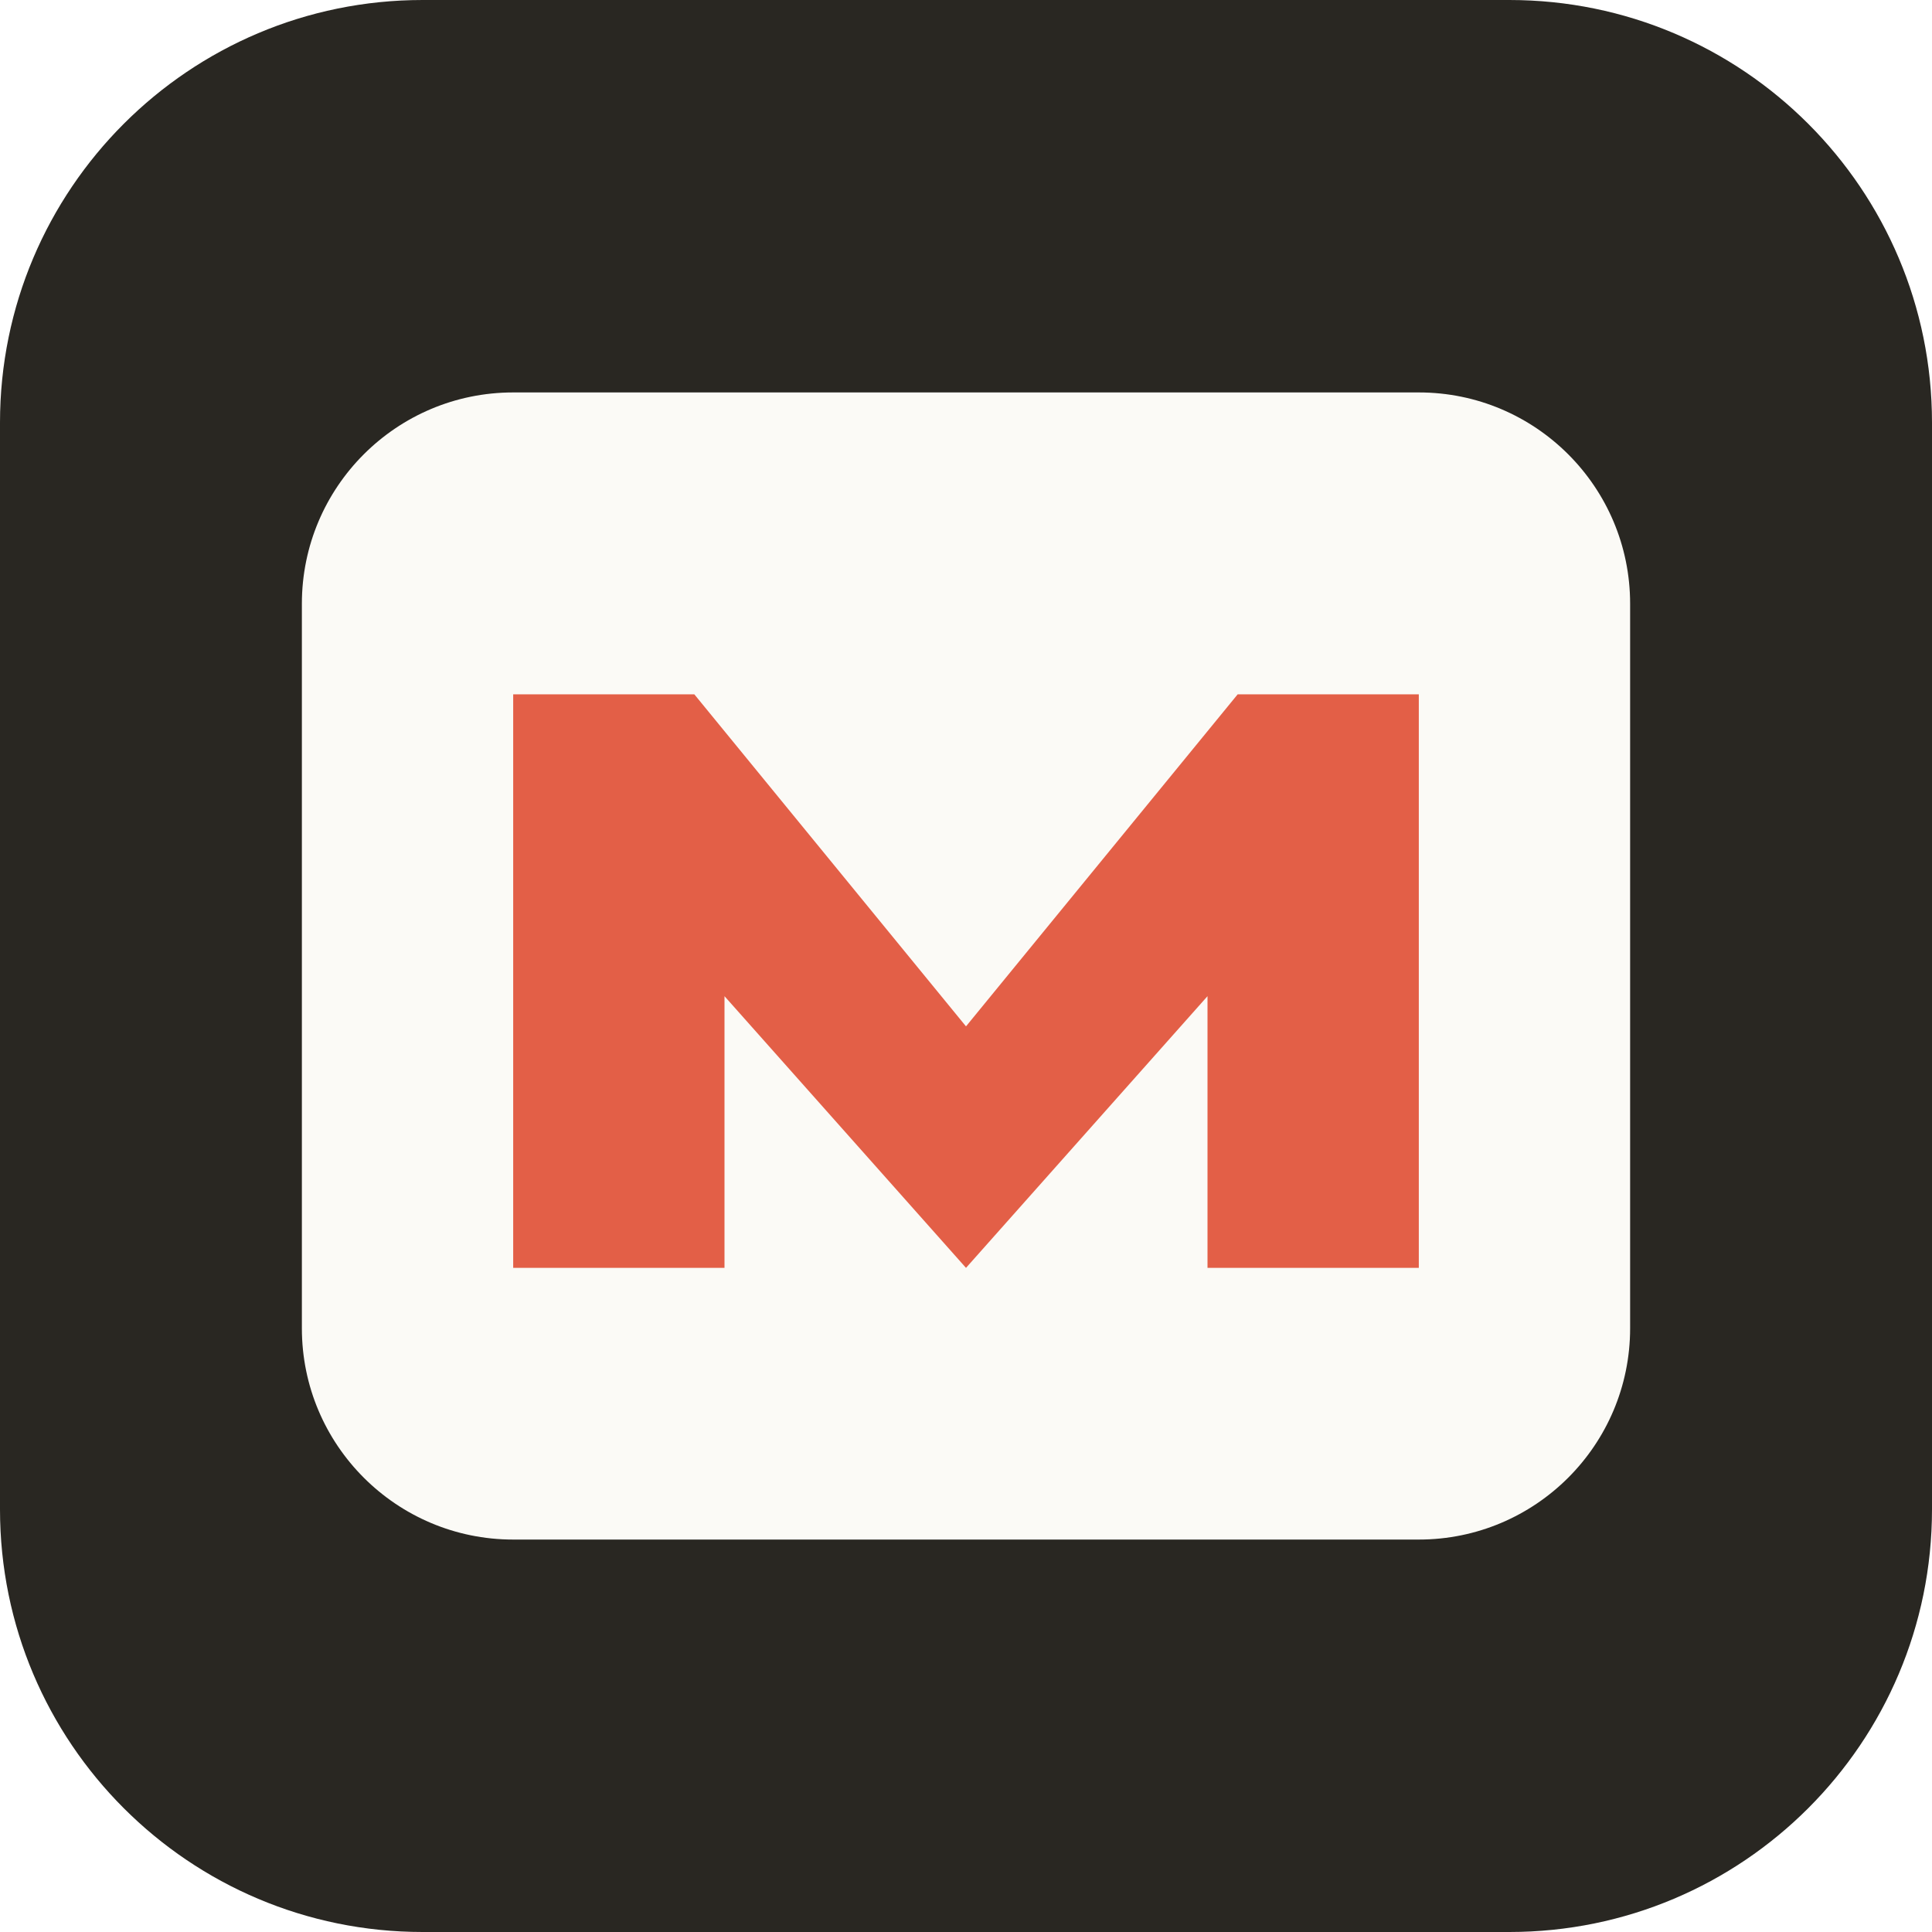
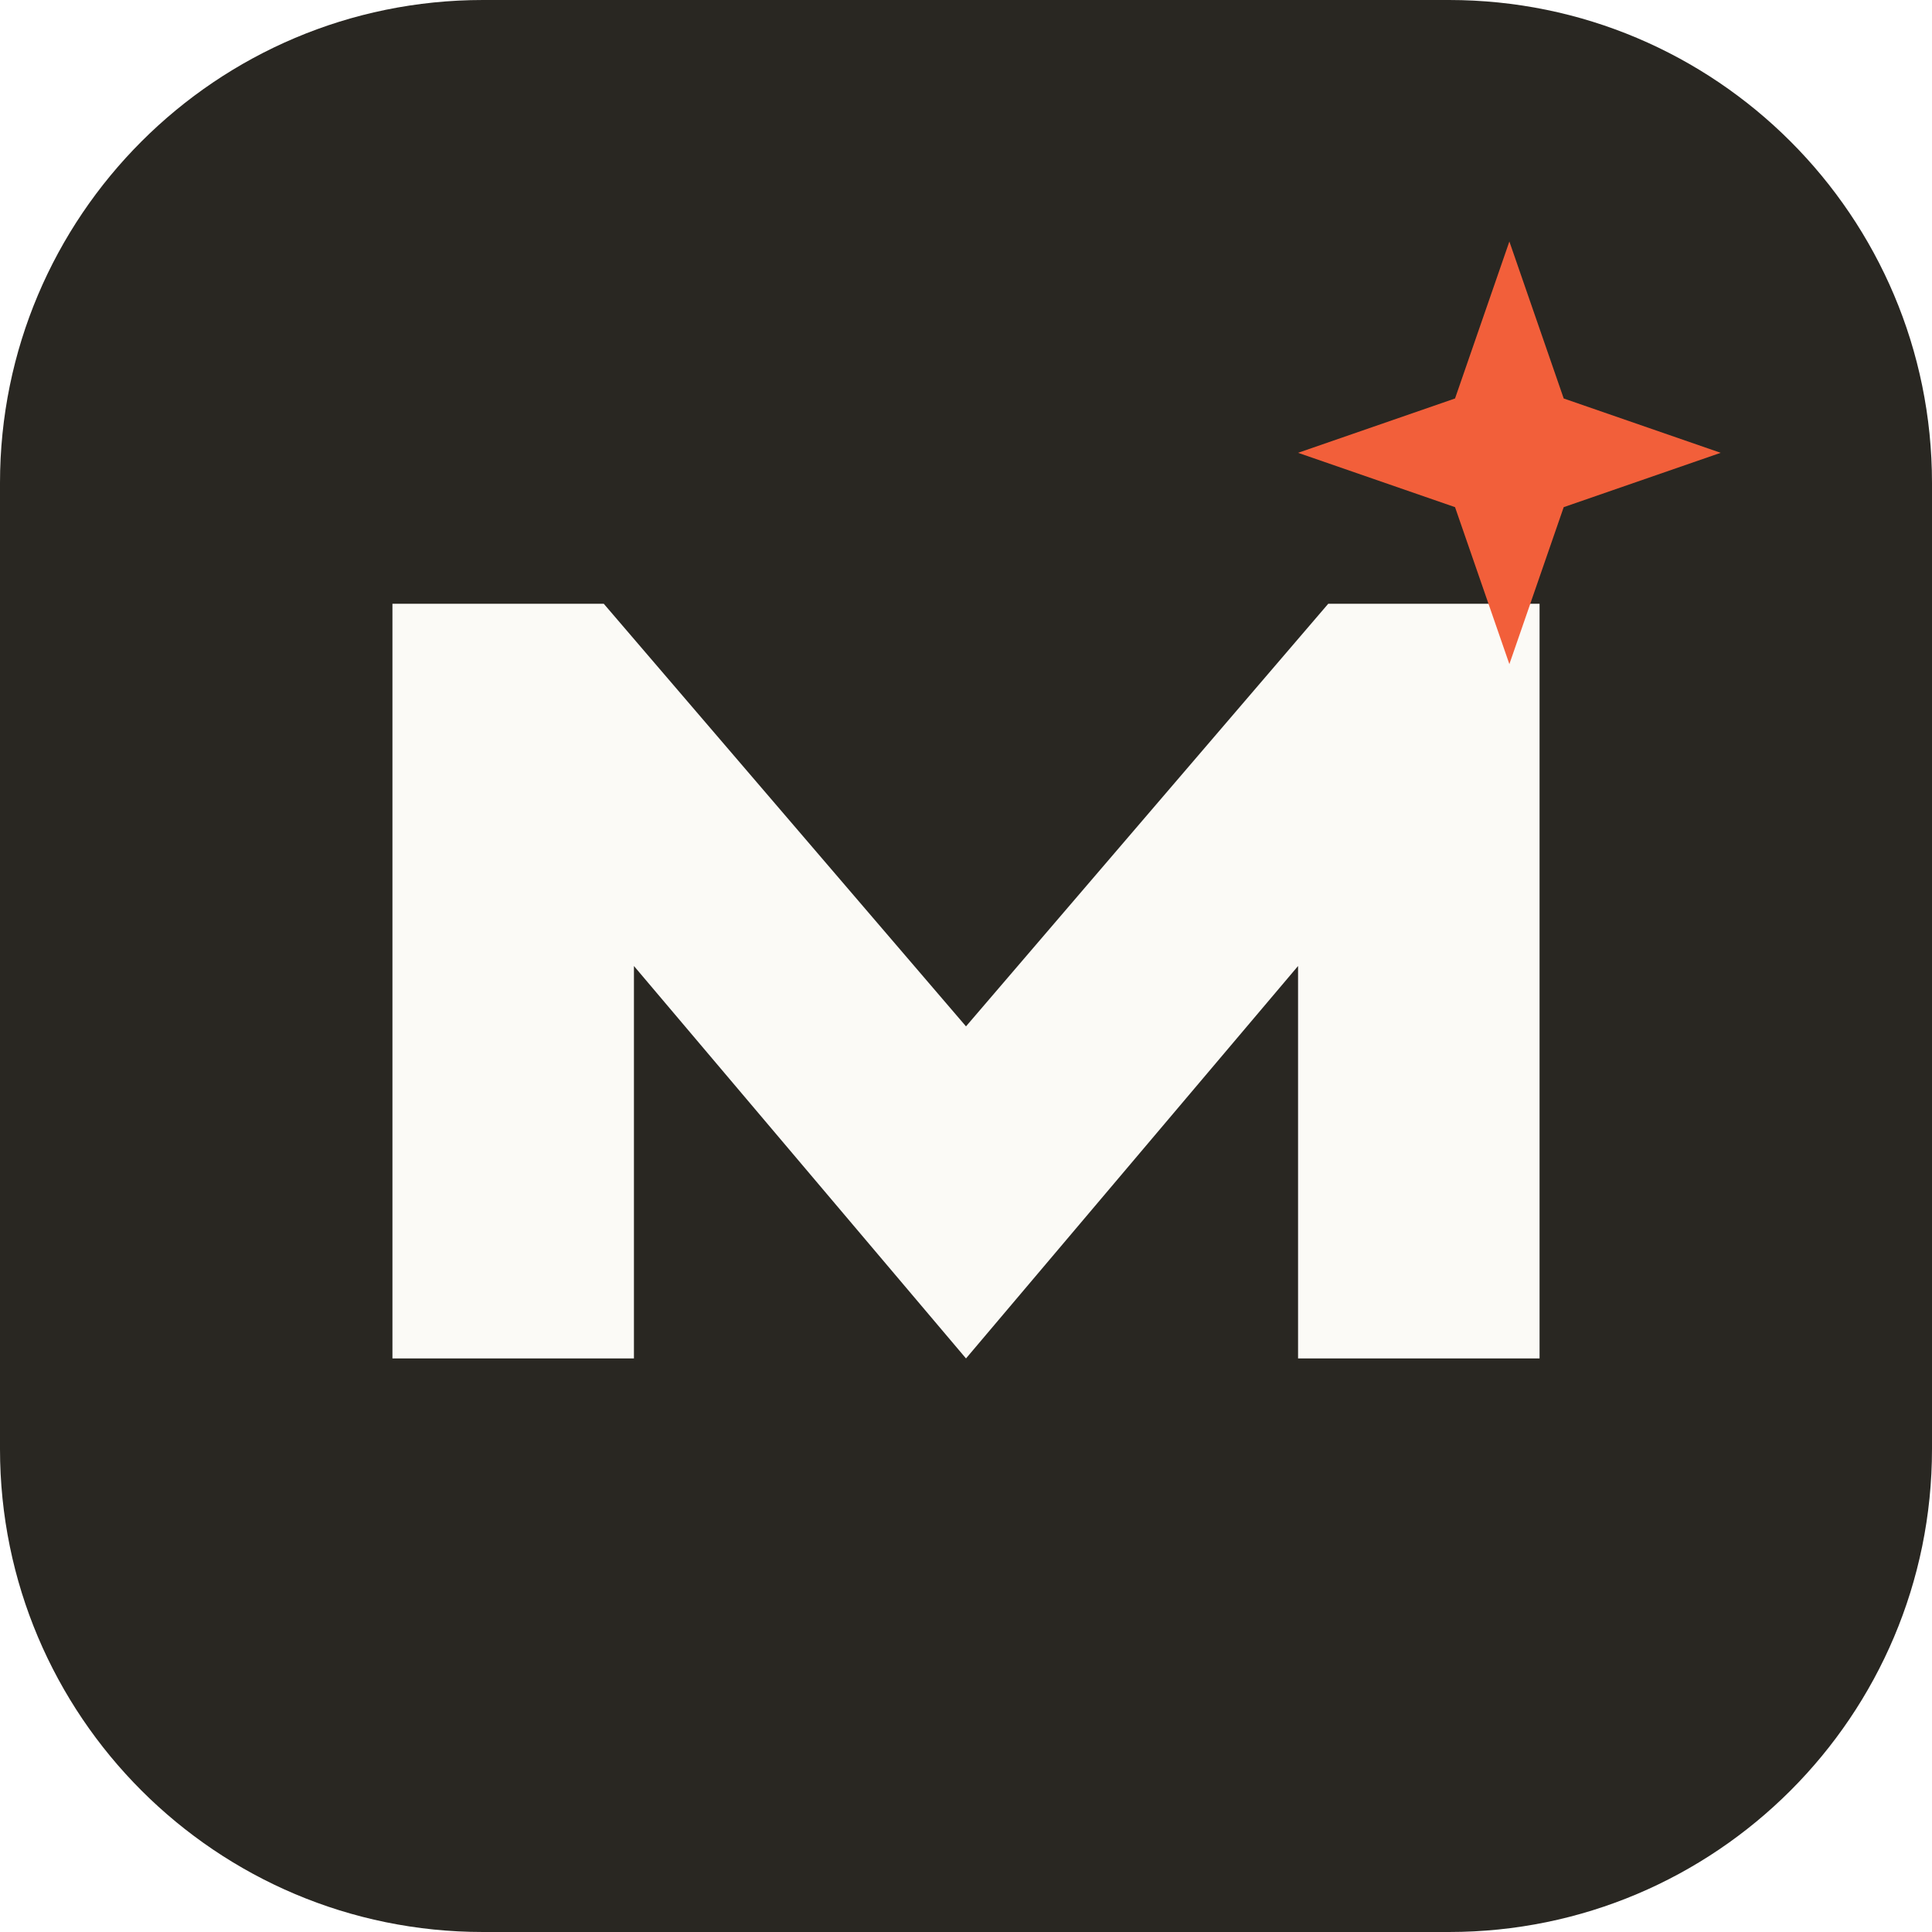
<svg xmlns="http://www.w3.org/2000/svg" viewBox="0 0 64 64">
-   <rect width="64" height="64" rx="14" fill="#292722" />
-   <rect x="10" y="13" width="44" height="38" rx="7" fill="#fbfaf6" />
-   <path d="M17 42V23h6l9 11 9-11h6v19h-7V33l-8 9-8-9v9z" fill="#e35f47" />
+   <rect width="64" height="64" rx="16" fill="#292722" />
+   <path d="M13 45V20h7l12 14 12-14h7v25h-8V32L32 45 21 32v13z" fill="#fbfaf6" />
+   <path d="M50 8l1.8 5.2L57 15l-5.2 1.8L50 22l-1.8-5.2L43 15l5.2-1.8z" fill="#f25f3a" />
</svg>
